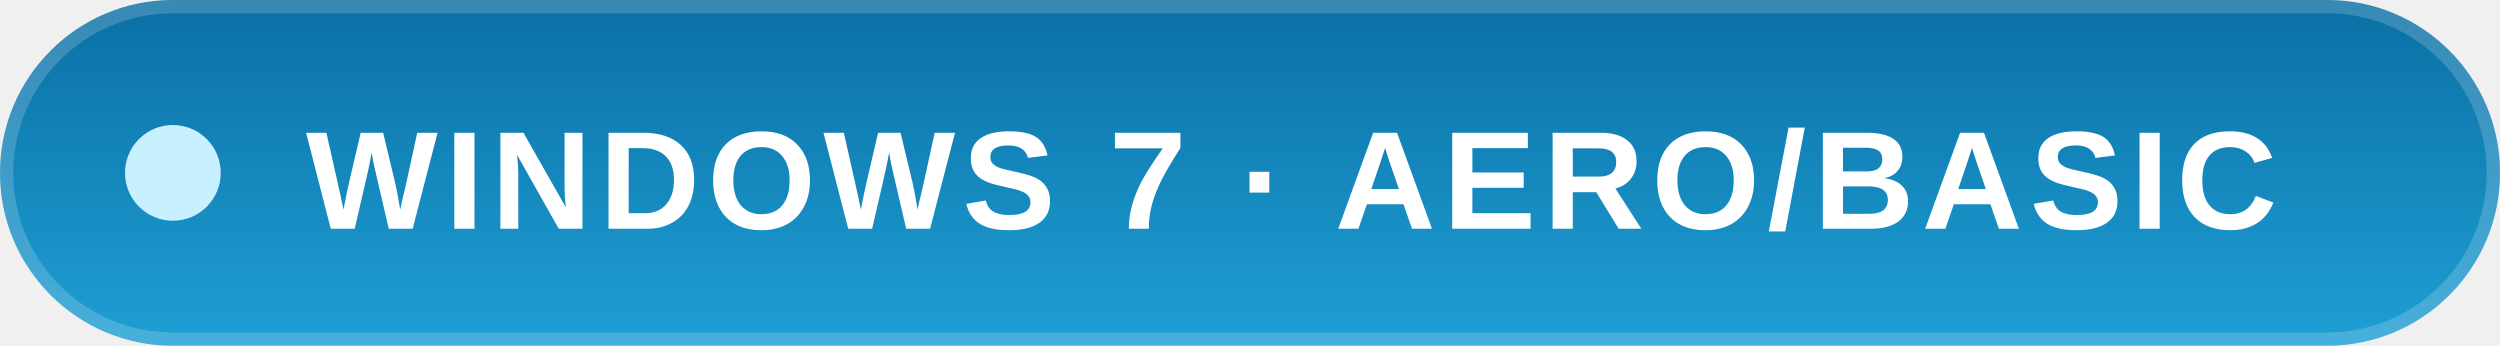
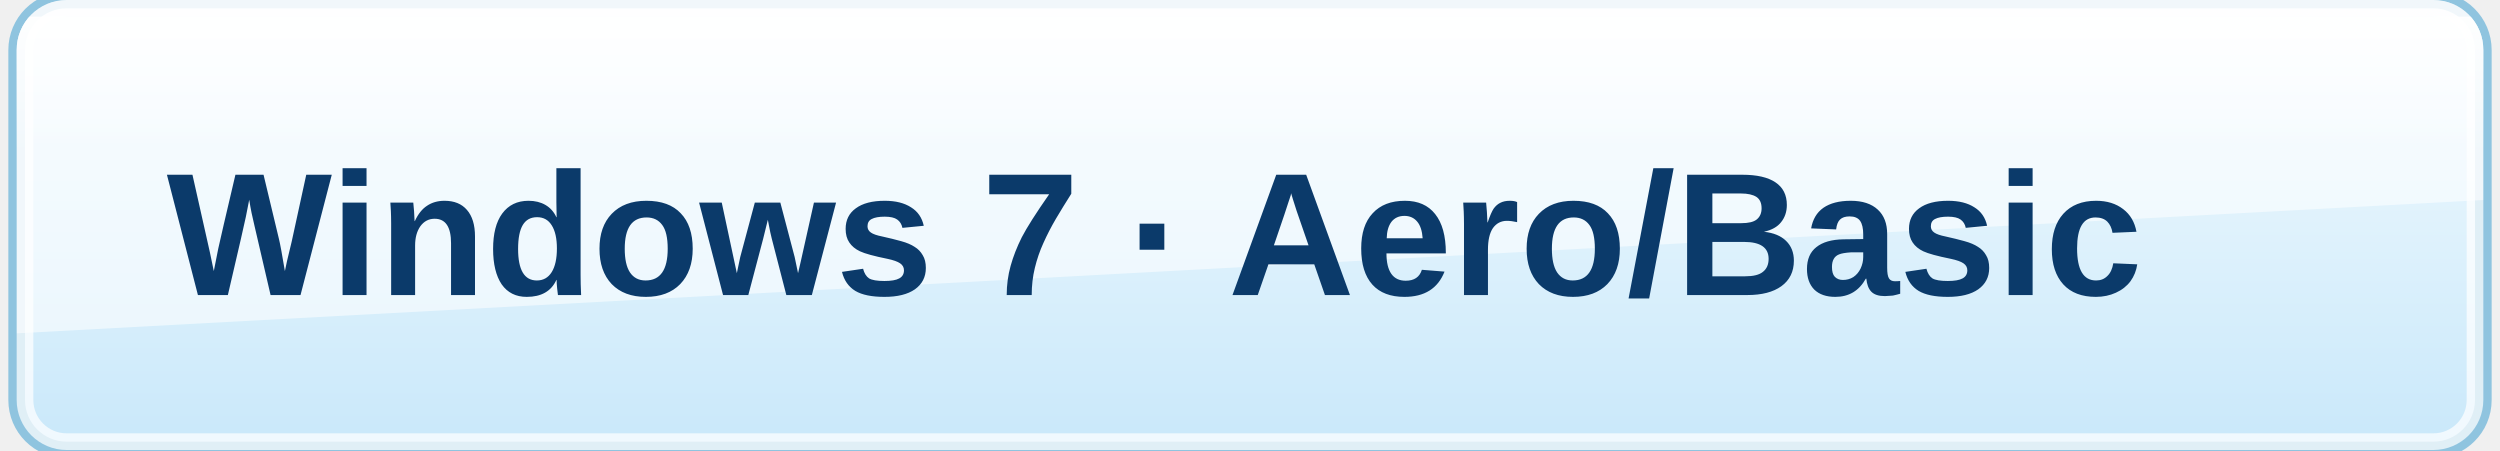
- <svg xmlns="http://www.w3.org/2000/svg" width="188" height="26" viewBox="0 0 188 26" role="img" aria-label="WINDOWS 7 · AERO/BASIC">
+ <svg xmlns="http://www.w3.org/2000/svg" width="150" height="27" viewBox="0 0 150 27" role="img" aria-label="Windows 7 · Aero/Basic">
  <defs>
-     <linearGradient id="g-win7" x1="0" y1="0" x2="0" y2="1">
-       <stop offset="0" stop-color="#0B6FA4" />
-       <stop offset="1" stop-color="#1E9FD4" />
+     <linearGradient id="w7-body" x1="0" y1="0" x2="0" y2="1">
+       <stop offset="0" stop-color="#F5FBFF" />
+       <stop offset=".55" stop-color="#DDF1FC" />
+       <stop offset="1" stop-color="#C9E8FA" />
    </linearGradient>
+     <linearGradient id="w7-gloss" x1="0" y1="0" x2="0" y2="1">
+       <stop offset="0" stop-color="#FFFFFF" stop-opacity=".9" />
+       <stop offset="1" stop-color="#FFFFFF" stop-opacity="0" />
+     </linearGradient>
+     <clipPath id="w7-clip">
+       <rect x="1" y="0" width="148" height="27" rx="3" />
+     </clipPath>
  </defs>
-   <rect width="188" height="26" rx="13" fill="url(#g-win7)" />
-   <rect x=".5" y=".5" width="187" height="25" rx="12.5" fill="none" stroke="#FFFFFF" stroke-opacity=".18" />
-   <circle cx="13" cy="13" r="3.6" fill="#C8F0FF" />
-   <text x="23" y="17.2" fill="#FFFFFF" font-family="Arial,Helvetica,sans-serif" font-size="10.5" font-weight="700" letter-spacing=".55">WINDOWS 7 · AERO/BASIC</text>
+   <rect x="1" y="0" width="148" height="27" rx="3" fill="url(#w7-body)" stroke="#8FC4DF" />
+   <g clip-path="url(#w7-clip)">
+     <path d="M1 3 Q1 0 4 0 H146 Q149 0 149 3 V12 L1 20 Z" fill="#FFFFFF" opacity=".55" />
+     <rect x="1" y="1" width="148" height="8" fill="url(#w7-gloss)" />
+   </g>
+   <rect x="1.5" y=".5" width="147" height="26" rx="2.5" fill="none" stroke="#FFFFFF" stroke-opacity=".72" />
+   <text x="10" y="17.7" fill="#0B3A6A" font-family="Tahoma, Arial, sans-serif" font-size="10.5" font-weight="700">Windows 7 · Aero/Basic</text>
</svg>
